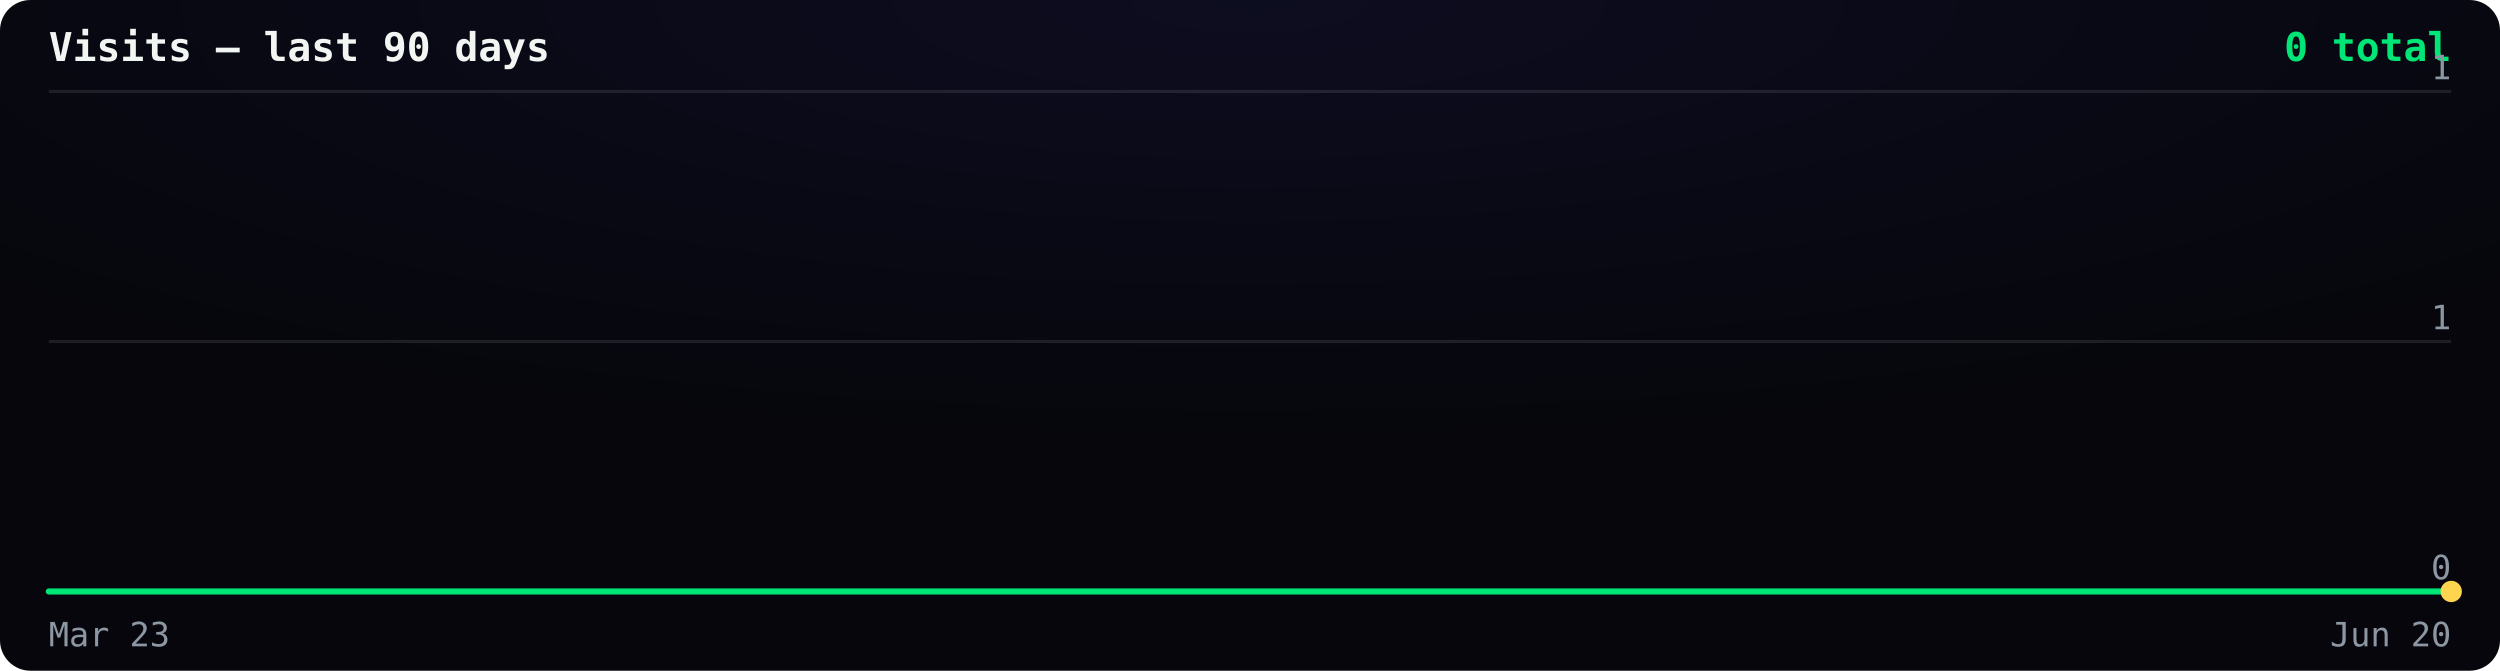
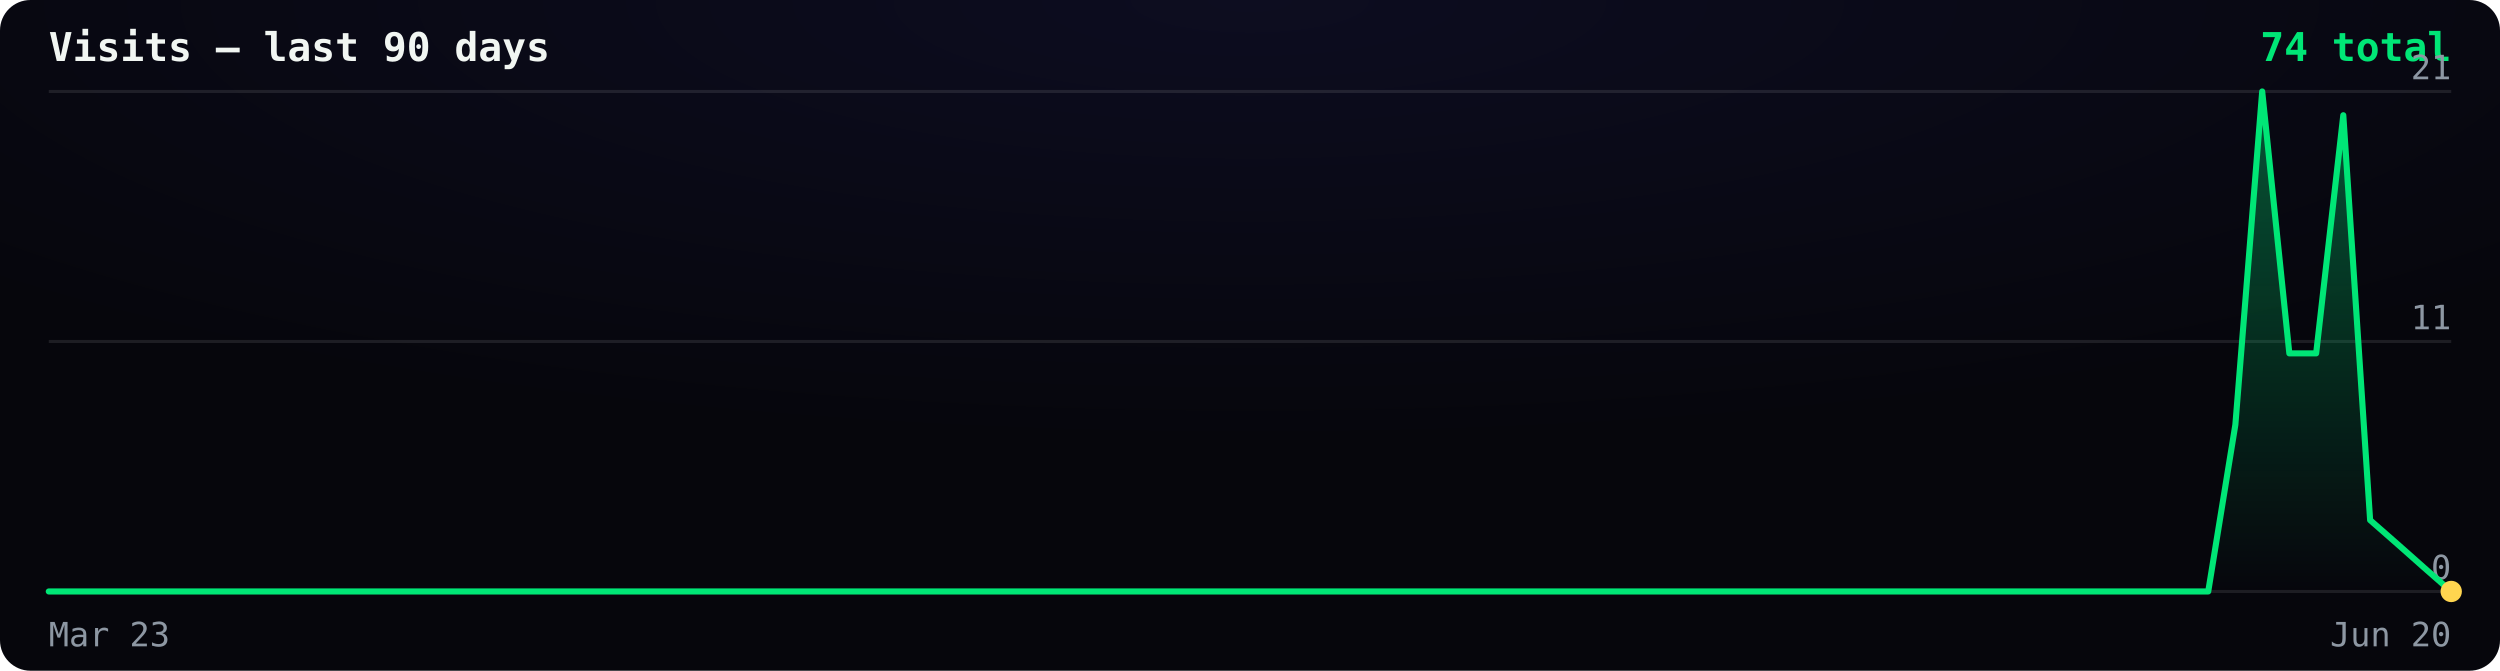
- <svg xmlns="http://www.w3.org/2000/svg" width="820" height="220" viewBox="0 0 820 220" font-family="'IBM Plex Mono',ui-monospace,monospace" role="img" aria-label="Visits over the last 90 days: 0 total">
+ <svg xmlns="http://www.w3.org/2000/svg" width="820" height="220" viewBox="0 0 820 220" font-family="'IBM Plex Mono',ui-monospace,monospace" role="img" aria-label="Visits over the last 90 days: 74 total">
  <defs>
    <radialGradient id="bg" cx="50%" cy="0%" r="120%">
      <stop offset="0%" stop-color="#0d0d20" />
      <stop offset="55%" stop-color="#06060c" />
    </radialGradient>
    <linearGradient id="fill" x1="0" y1="0" x2="0" y2="1">
      <stop offset="0%" stop-color="#00e676" stop-opacity="0.35" />
      <stop offset="100%" stop-color="#00e676" stop-opacity="0" />
    </linearGradient>
  </defs>
  <rect width="820" height="220" rx="10" fill="url(#bg)" />
  <text x="16" y="20" fill="#f1f6f2" font-size="13" font-weight="600">Visits — last 90 days</text>
-   <text x="804.0" y="20" text-anchor="end" fill="#00e676" font-size="13" font-weight="600">0 total</text>
+   <text x="804.0" y="20" text-anchor="end" fill="#00e676" font-size="13" font-weight="600">74 total</text>
  <line x1="16" y1="194.0" x2="804.0" y2="194.0" stroke="rgba(241,246,242,0.10)" />
  <text x="804.0" y="190.0" text-anchor="end" fill="#8d97a3" font-size="11">0</text>
  <line x1="16" y1="112.0" x2="804.0" y2="112.0" stroke="rgba(241,246,242,0.10)" />
-   <text x="804.0" y="108.0" text-anchor="end" fill="#8d97a3" font-size="11">1</text>
+   <text x="804.0" y="108.0" text-anchor="end" fill="#8d97a3" font-size="11">11</text>
  <line x1="16" y1="30.0" x2="804.0" y2="30.0" stroke="rgba(241,246,242,0.10)" />
-   <text x="804.0" y="26.0" text-anchor="end" fill="#8d97a3" font-size="11">1</text>
-   <path d="M16.0,194.0 L16.0,194.0 L24.9,194.0 L33.7,194.0 L42.6,194.0 L51.4,194.0 L60.3,194.0 L69.1,194.0 L78.0,194.0 L86.8,194.0 L95.7,194.0 L104.5,194.0 L113.4,194.0 L122.2,194.0 L131.1,194.0 L140.0,194.0 L148.8,194.0 L157.7,194.0 L166.5,194.0 L175.4,194.0 L184.2,194.0 L193.1,194.0 L201.9,194.0 L210.8,194.0 L219.6,194.0 L228.5,194.0 L237.3,194.0 L246.2,194.0 L255.1,194.0 L263.9,194.0 L272.8,194.0 L281.6,194.0 L290.5,194.0 L299.3,194.0 L308.2,194.0 L317.0,194.0 L325.9,194.0 L334.7,194.0 L343.6,194.0 L352.4,194.0 L361.3,194.0 L370.2,194.0 L379.0,194.0 L387.9,194.0 L396.7,194.0 L405.6,194.0 L414.4,194.0 L423.3,194.0 L432.1,194.0 L441.0,194.0 L449.8,194.0 L458.7,194.0 L467.6,194.0 L476.4,194.0 L485.3,194.0 L494.1,194.0 L503.0,194.0 L511.8,194.0 L520.7,194.0 L529.5,194.0 L538.4,194.0 L547.2,194.0 L556.1,194.0 L564.9,194.0 L573.8,194.0 L582.7,194.0 L591.5,194.0 L600.4,194.0 L609.2,194.0 L618.1,194.0 L626.9,194.0 L635.8,194.0 L644.6,194.0 L653.5,194.0 L662.3,194.0 L671.2,194.0 L680.0,194.0 L688.9,194.0 L697.8,194.0 L706.6,194.0 L715.5,194.0 L724.3,194.0 L733.2,194.0 L742.0,194.0 L750.9,194.0 L759.7,194.0 L768.6,194.0 L777.4,194.0 L786.3,194.0 L795.1,194.0 L804.0,194.0 L804.0,194.0 Z" fill="url(#fill)" />
-   <path d="M16.0,194.0 L24.9,194.0 L33.7,194.0 L42.6,194.0 L51.4,194.0 L60.3,194.0 L69.1,194.0 L78.0,194.0 L86.8,194.0 L95.7,194.0 L104.5,194.0 L113.4,194.0 L122.2,194.0 L131.1,194.0 L140.0,194.0 L148.8,194.0 L157.7,194.0 L166.5,194.0 L175.4,194.0 L184.2,194.0 L193.1,194.0 L201.9,194.0 L210.8,194.0 L219.6,194.0 L228.5,194.0 L237.3,194.0 L246.2,194.0 L255.1,194.0 L263.9,194.0 L272.8,194.0 L281.6,194.0 L290.5,194.0 L299.3,194.0 L308.2,194.0 L317.0,194.0 L325.9,194.0 L334.7,194.0 L343.6,194.0 L352.4,194.0 L361.3,194.0 L370.2,194.0 L379.0,194.0 L387.9,194.0 L396.7,194.0 L405.6,194.0 L414.4,194.0 L423.3,194.0 L432.1,194.0 L441.0,194.0 L449.8,194.0 L458.7,194.0 L467.6,194.0 L476.4,194.0 L485.3,194.0 L494.1,194.0 L503.0,194.0 L511.8,194.0 L520.7,194.0 L529.5,194.0 L538.4,194.0 L547.2,194.0 L556.1,194.0 L564.9,194.0 L573.8,194.0 L582.7,194.0 L591.5,194.0 L600.4,194.0 L609.2,194.0 L618.1,194.0 L626.9,194.0 L635.8,194.0 L644.6,194.0 L653.5,194.0 L662.3,194.0 L671.2,194.0 L680.0,194.0 L688.9,194.0 L697.8,194.0 L706.6,194.0 L715.5,194.0 L724.3,194.0 L733.2,194.0 L742.0,194.0 L750.9,194.0 L759.7,194.0 L768.6,194.0 L777.4,194.0 L786.3,194.0 L795.1,194.0 L804.0,194.0" fill="none" stroke="#00e676" stroke-width="2" stroke-linejoin="round" stroke-linecap="round" />
+   <text x="804.0" y="26.0" text-anchor="end" fill="#8d97a3" font-size="11">21</text>
+   <path d="M16.0,194.0 L16.0,194.0 L24.9,194.0 L33.7,194.0 L42.6,194.0 L51.4,194.0 L60.3,194.0 L69.1,194.0 L78.0,194.0 L86.8,194.0 L95.7,194.0 L104.5,194.0 L113.4,194.0 L122.2,194.0 L131.1,194.0 L140.0,194.0 L148.8,194.0 L157.7,194.0 L166.5,194.0 L175.4,194.0 L184.2,194.0 L193.1,194.0 L201.9,194.0 L210.8,194.0 L219.6,194.0 L228.5,194.0 L237.3,194.0 L246.2,194.0 L255.1,194.0 L263.9,194.0 L272.8,194.0 L281.6,194.0 L290.5,194.0 L299.3,194.0 L308.2,194.0 L317.0,194.0 L325.9,194.0 L334.7,194.0 L343.6,194.0 L352.4,194.0 L361.3,194.0 L370.2,194.0 L379.0,194.0 L387.9,194.0 L396.7,194.0 L405.6,194.0 L414.4,194.0 L423.3,194.0 L432.1,194.0 L441.0,194.0 L449.8,194.0 L458.7,194.0 L467.6,194.0 L476.4,194.0 L485.3,194.0 L494.1,194.0 L503.0,194.0 L511.8,194.0 L520.7,194.0 L529.5,194.0 L538.4,194.0 L547.2,194.0 L556.1,194.0 L564.9,194.0 L573.8,194.0 L582.7,194.0 L591.5,194.0 L600.4,194.0 L609.2,194.0 L618.1,194.0 L626.9,194.0 L635.8,194.0 L644.6,194.0 L653.5,194.0 L662.3,194.0 L671.2,194.0 L680.0,194.0 L688.9,194.0 L697.8,194.0 L706.6,194.0 L715.5,194.0 L724.3,194.0 L733.2,139.3 L742.0,30.0 L750.9,115.9 L759.7,115.9 L768.6,37.8 L777.4,170.6 L786.3,178.4 L795.1,186.2 L804.0,194.0 L804.0,194.0 Z" fill="url(#fill)" />
+   <path d="M16.0,194.0 L24.9,194.0 L33.7,194.0 L42.6,194.0 L51.4,194.0 L60.3,194.0 L69.1,194.0 L78.0,194.0 L86.8,194.0 L95.7,194.0 L104.5,194.0 L113.4,194.0 L122.2,194.0 L131.1,194.0 L140.0,194.0 L148.8,194.0 L157.7,194.0 L166.5,194.0 L175.4,194.0 L184.2,194.0 L193.1,194.0 L201.9,194.0 L210.8,194.0 L219.6,194.0 L228.5,194.0 L237.3,194.0 L246.2,194.0 L255.1,194.0 L263.9,194.0 L272.8,194.0 L281.6,194.0 L290.5,194.0 L299.3,194.0 L308.2,194.0 L317.0,194.0 L325.9,194.0 L334.7,194.0 L343.6,194.0 L352.4,194.0 L361.3,194.0 L370.2,194.0 L379.0,194.0 L387.9,194.0 L396.7,194.0 L405.6,194.0 L414.4,194.0 L423.3,194.0 L432.1,194.0 L441.0,194.0 L449.8,194.0 L458.7,194.0 L467.6,194.0 L476.4,194.0 L485.3,194.0 L494.1,194.0 L503.0,194.0 L511.8,194.0 L520.7,194.0 L529.5,194.0 L538.4,194.0 L547.2,194.0 L556.1,194.0 L564.9,194.0 L573.8,194.0 L582.7,194.0 L591.5,194.0 L600.4,194.0 L609.2,194.0 L618.1,194.0 L626.9,194.0 L635.8,194.0 L644.6,194.0 L653.5,194.0 L662.3,194.0 L671.2,194.0 L680.0,194.0 L688.9,194.0 L697.8,194.0 L706.6,194.0 L715.5,194.0 L724.3,194.0 L733.2,139.3 L742.0,30.0 L750.9,115.9 L759.7,115.9 L768.6,37.8 L777.4,170.6 L786.3,178.4 L795.1,186.2 L804.0,194.0" fill="none" stroke="#00e676" stroke-width="2" stroke-linejoin="round" stroke-linecap="round" />
  <circle cx="804.0" cy="194.0" r="3.5" fill="#ffd54f" />
  <text x="16" y="212" fill="#8d97a3" font-size="11">Mar 23</text>
  <text x="804.0" y="212" text-anchor="end" fill="#8d97a3" font-size="11">Jun 20</text>
</svg>
